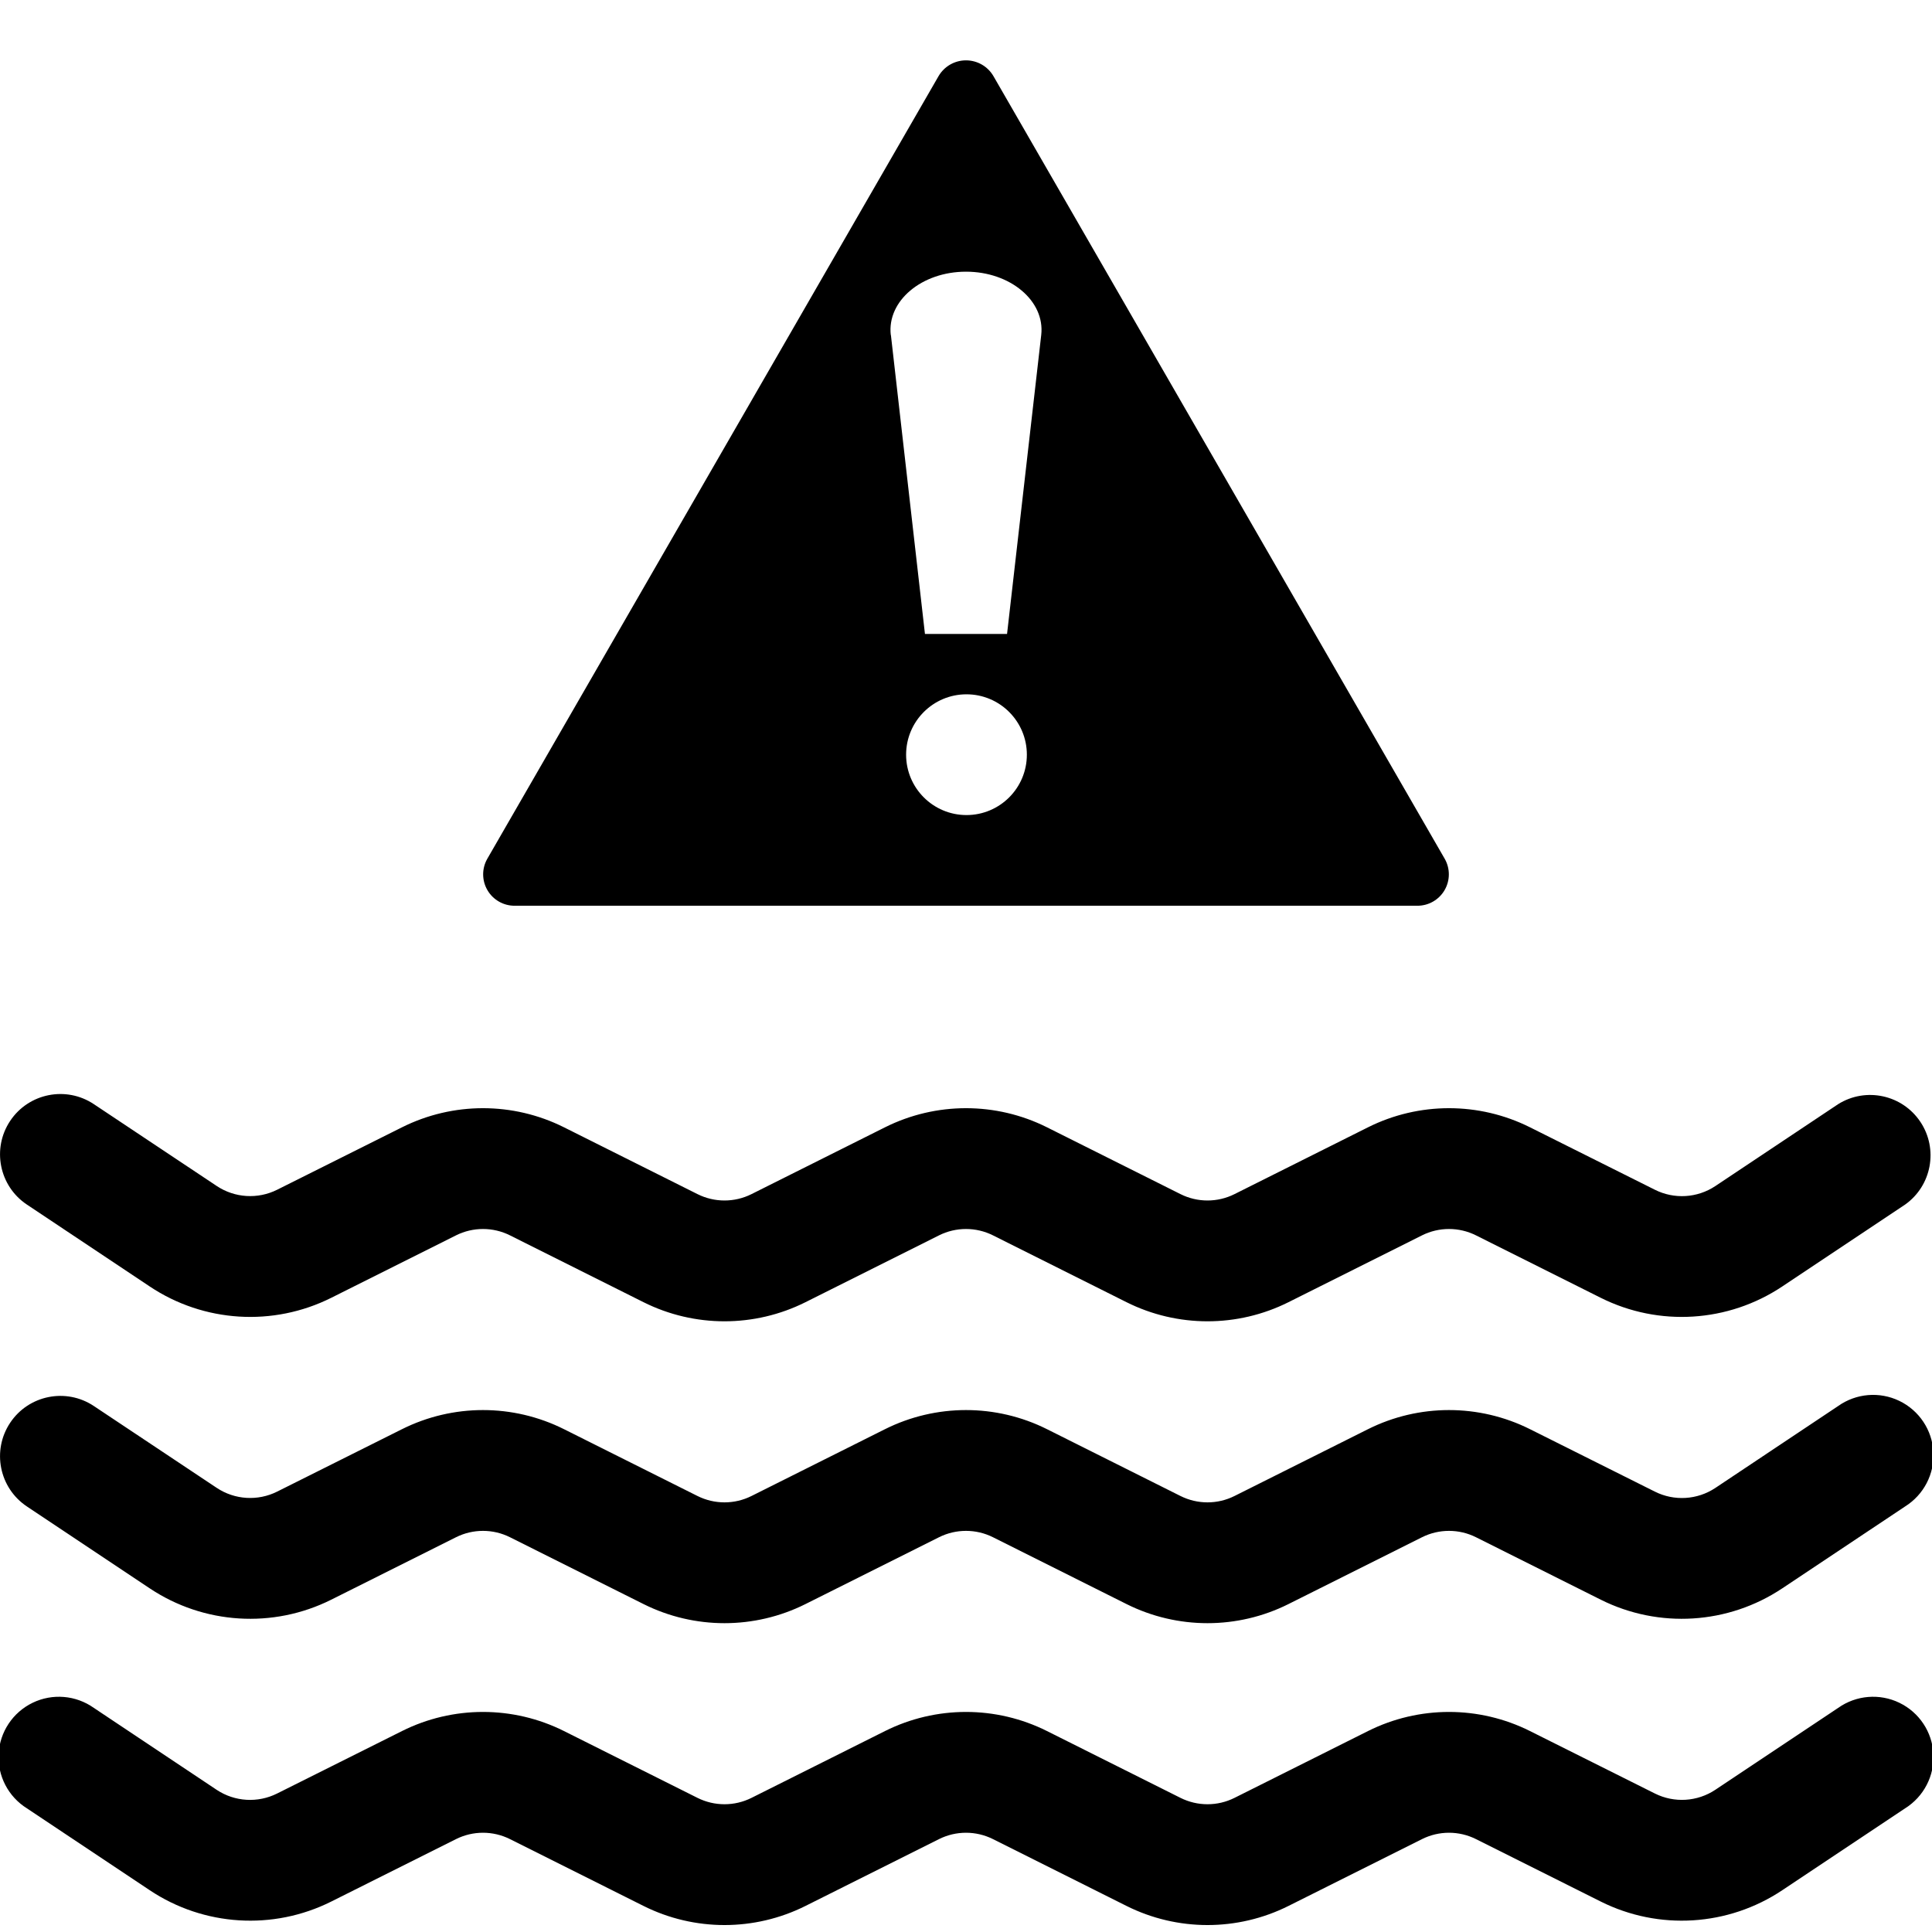
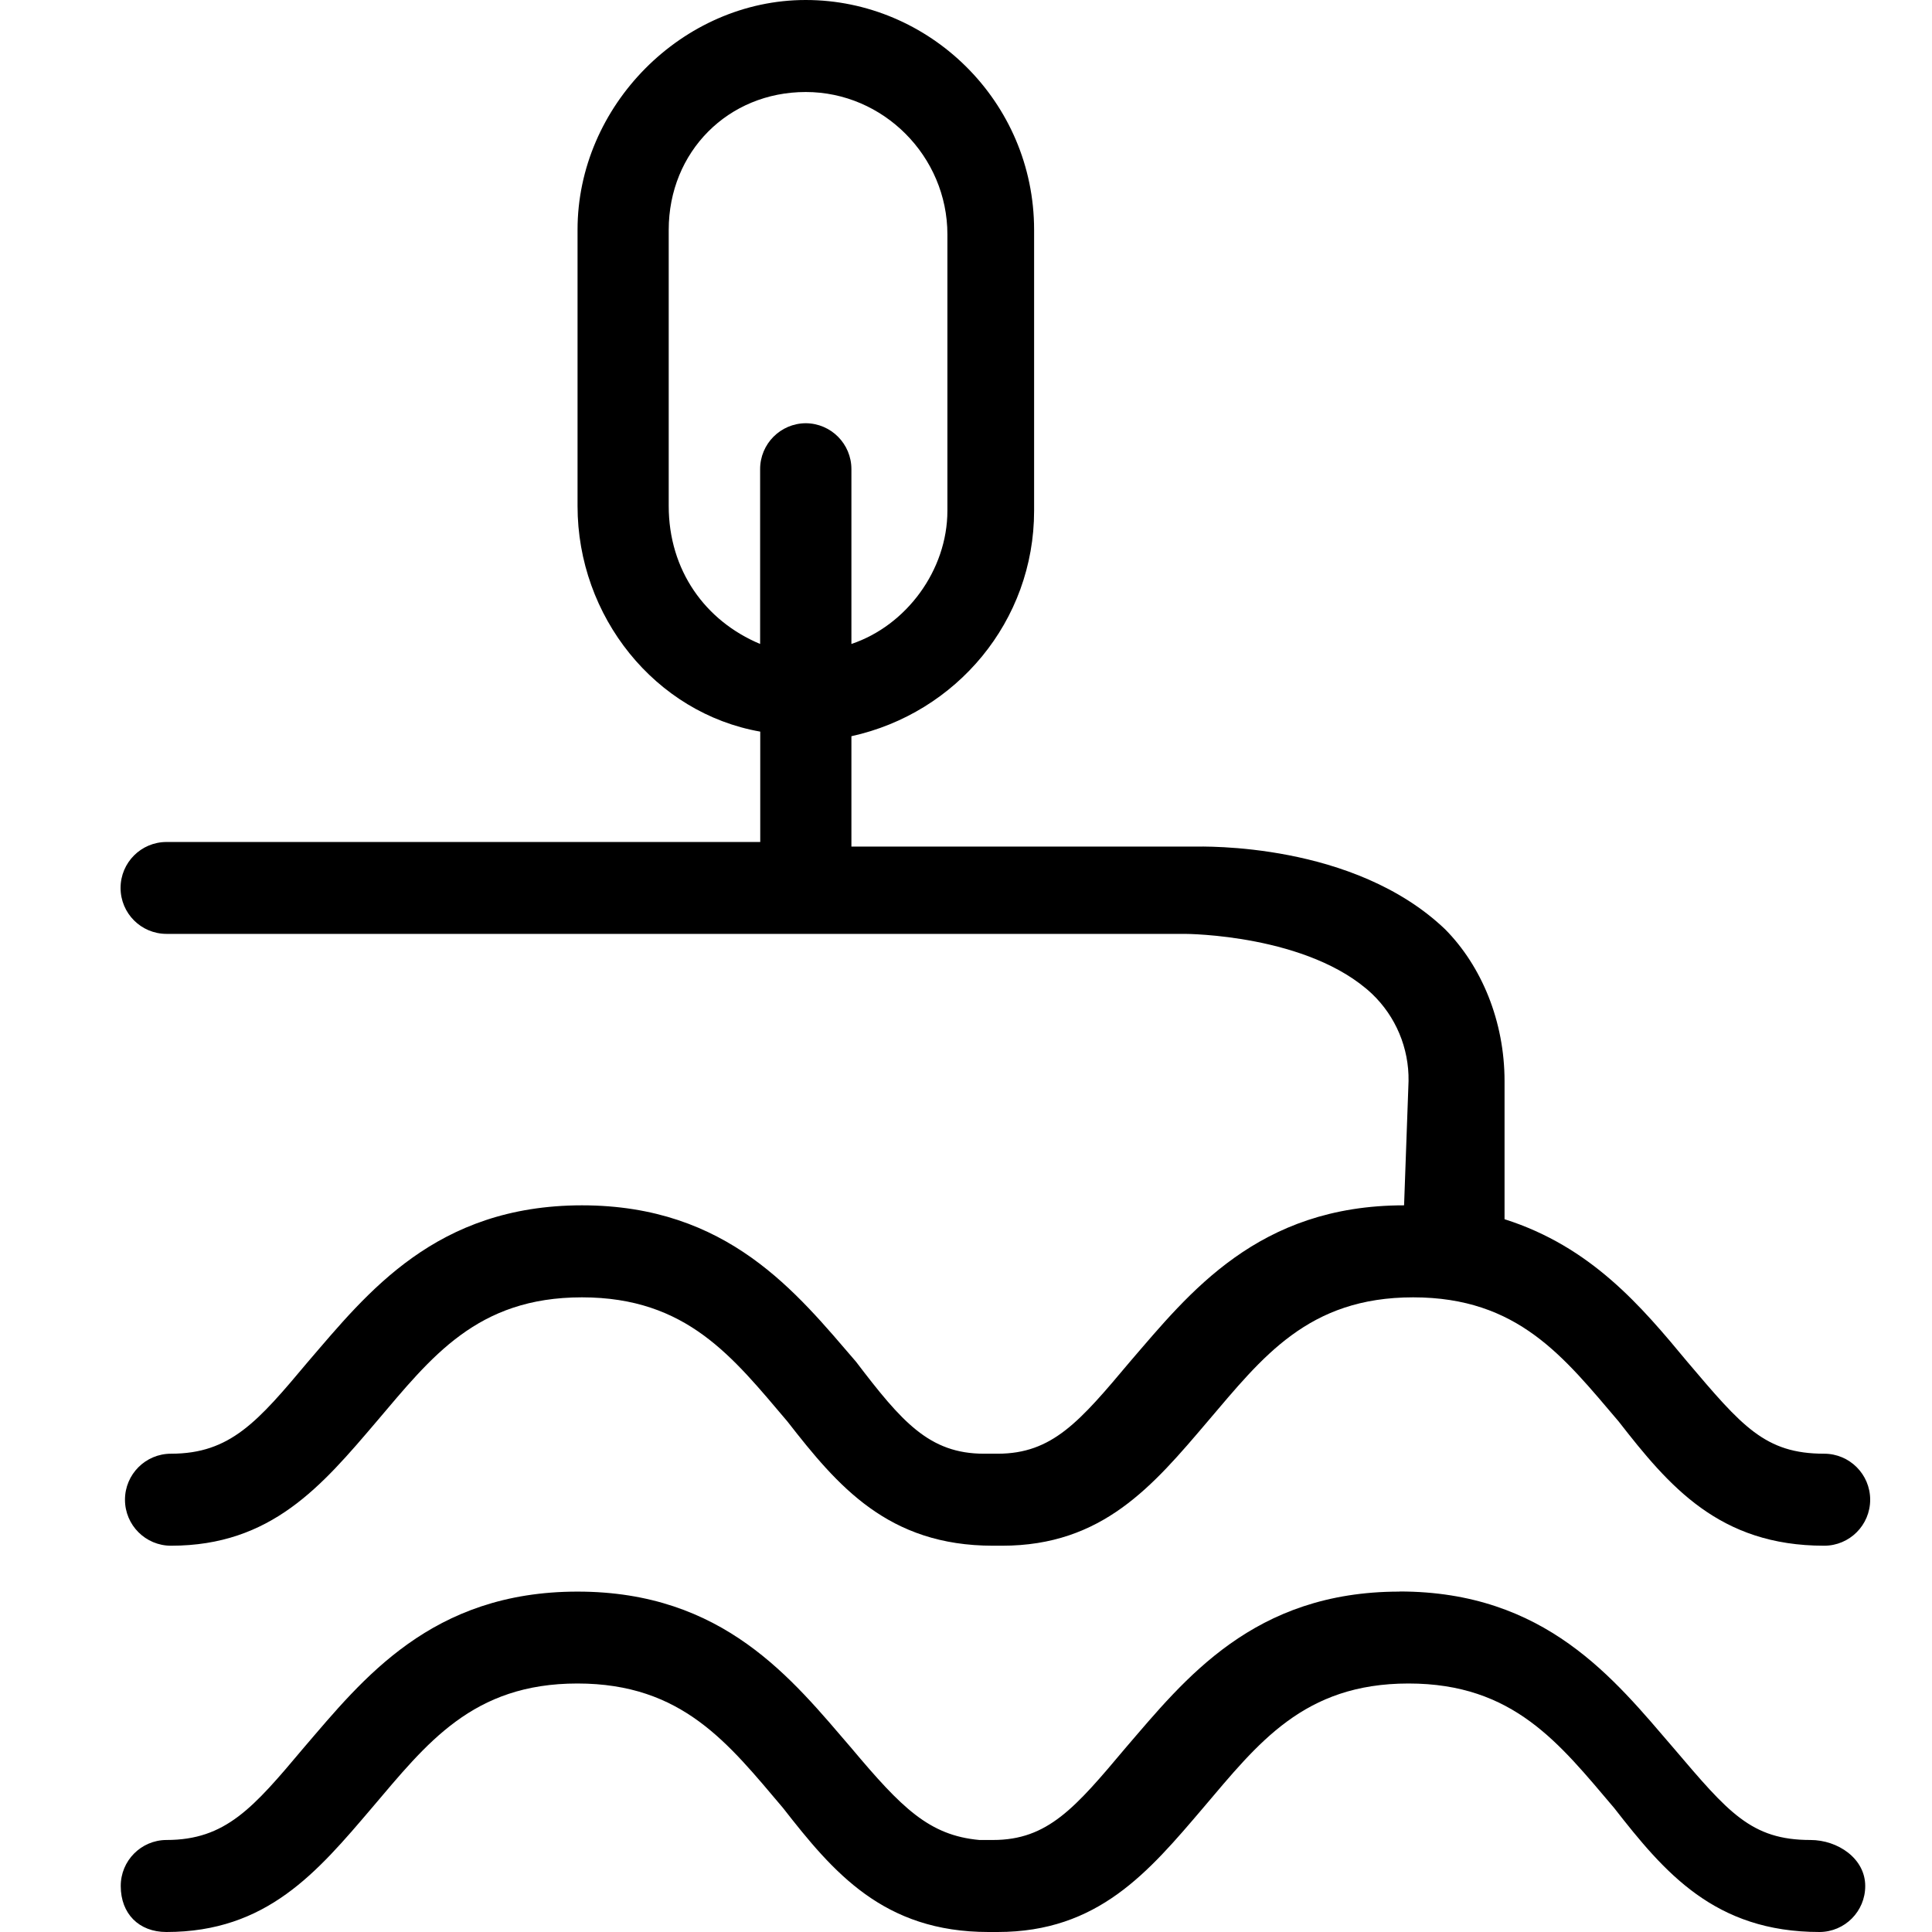
<svg xmlns="http://www.w3.org/2000/svg" width="16" height="16" fill="currentColor" class="qi-2004" viewBox="0 0 16 16">
-   <path d="M.084 9.283a.5.5 0 0 1 .693-.139l1.018.678a.5.5 0 0 0 .5.031l1.034-.517a1.5 1.5 0 0 1 1.342 0l1.105.553a.5.5 0 0 0 .448 0l1.105-.553a1.5 1.5 0 0 1 1.342 0l1.105.553a.5.5 0 0 0 .448 0l1.105-.553a1.5 1.5 0 0 1 1.342 0l1.034.517a.5.5 0 0 0 .5-.03l1.018-.679a.5.5 0 0 1 .554.832l-1.017.678a1.5 1.5 0 0 1-1.503.094l-1.033-.517a.5.5 0 0 0-.448 0l-1.105.553a1.5 1.5 0 0 1-1.342 0l-1.105-.553a.5.5 0 0 0-.448 0l-1.105.553a1.5 1.5 0 0 1-1.342 0l-1.105-.553a.5.5 0 0 0-.448 0l-1.033.517a1.5 1.5 0 0 1-1.503-.094L.223 9.976a.5.5 0 0 1-.139-.693Zm0 2.5a.5.5 0 0 1 .693-.139l1.018.678a.5.5 0 0 0 .5.031l1.034-.517a1.5 1.5 0 0 1 1.342 0l1.105.553a.5.5 0 0 0 .448 0l1.105-.553a1.5 1.5 0 0 1 1.342 0l1.105.553a.5.5 0 0 0 .448 0l1.105-.553a1.5 1.5 0 0 1 1.342 0l1.034.517a.5.5 0 0 0 .5-.03l1.018-.679a.5.5 0 1 1 .554.832l-1.017.678a1.5 1.5 0 0 1-1.503.094l-1.033-.517a.5.5 0 0 0-.448 0l-1.105.553a1.5 1.5 0 0 1-1.342 0l-1.105-.553a.5.5 0 0 0-.448 0l-1.105.553a1.5 1.5 0 0 1-1.342 0l-1.105-.553a.5.5 0 0 0-.448 0l-1.033.517a1.5 1.5 0 0 1-1.503-.094l-1.017-.678a.5.5 0 0 1-.139-.693Zm.693 2.361a.5.5 0 1 0-.554.832l1.017.678a1.5 1.5 0 0 0 1.503.094l1.033-.517a.5.5 0 0 1 .448 0l1.105.553a1.5 1.5 0 0 0 1.342 0l1.105-.553a.5.5 0 0 1 .448 0l1.105.553a1.5 1.5 0 0 0 1.342 0l1.105-.553a.5.5 0 0 1 .448 0l1.033.517a1.5 1.5 0 0 0 1.503-.094l1.017-.678a.5.5 0 1 0-.554-.832l-1.017.678a.5.5 0 0 1-.501.031l-1.034-.517a1.5 1.5 0 0 0-1.342 0l-1.105.553a.5.5 0 0 1-.448 0l-1.105-.553a1.5 1.5 0 0 0-1.342 0l-1.105.553a.5.5 0 0 1-.448 0l-1.105-.553a1.5 1.5 0 0 0-1.342 0l-1.034.517a.5.5 0 0 1-.5-.03l-1.018-.679ZM8.227.63a.263.263 0 0 0-.454 0L4.035 7.113a.26.26 0 0 0 .227.388h7.476a.26.26 0 0 0 .227-.388L8.227.63Zm-.85 2.144c-.032-.282.256-.524.623-.524s.655.242.623.524L8.34 5.25h-.68l-.282-2.476ZM8.504 6.25a.5.5 0 1 1-1 0 .5.5 0 0 1 1 0Z" />
+   <path d="M11.59 13.18c1.21 0 1.778.725 2.27 1.297.453.532.642.761 1.133.761.227 0 .454.153.454.381a.38.38 0 0 1-.378.381c-.87 0-1.286-.495-1.702-1.028-.454-.534-.832-1.03-1.702-1.03s-1.247.496-1.701 1.03C9.51 15.505 9.094 16 8.262 16h-.076c-.87 0-1.286-.495-1.702-1.028-.453-.534-.832-1.03-1.702-1.03s-1.248.496-1.702 1.03C2.626 15.505 2.21 16 1.378 16 1.15 16 1 15.848 1 15.62a.38.38 0 0 1 .378-.382c.491 0 .719-.266 1.135-.761.491-.572 1.059-1.296 2.27-1.296 1.21 0 1.776.724 2.268 1.296.416.495.643.723 1.06.761h.113c.453 0 .68-.266 1.096-.761.492-.572 1.06-1.296 2.27-1.296ZM6.673 0c1.021 0 1.891.838 1.891 1.904V4.23c0 .914-.643 1.676-1.513 1.867v.914h2.837c.075 0 1.323-.038 2.08.685.302.305.492.762.492 1.257v1.144c.718.228 1.134.723 1.513 1.18.453.534.643.762 1.134.762a.38.38 0 0 1 0 .762c-.87 0-1.286-.495-1.702-1.029-.454-.533-.832-1.028-1.702-1.028s-1.248.495-1.702 1.028c-.454.534-.87 1.029-1.702 1.029h-.075c-.87 0-1.287-.495-1.703-1.029-.453-.533-.832-1.028-1.702-1.028s-1.247.495-1.7 1.028c-.455.534-.871 1.029-1.703 1.029a.38.38 0 0 1 0-.762c.492 0 .719-.266 1.135-.762.491-.571 1.058-1.294 2.268-1.295 1.21 0 1.778.724 2.27 1.295.378.496.606.762 1.06.762h.113c.454 0 .68-.267 1.096-.762.492-.571 1.06-1.295 2.27-1.295l.037-1.029a.978.978 0 0 0-.303-.723c-.524-.491-1.531-.496-1.55-.496H1.379a.38.38 0 0 1 0-.761h4.917v-.914c-.87-.153-1.513-.953-1.513-1.868V1.904C4.782.876 5.652 0 6.672 0Zm0 .762c-.643 0-1.135.495-1.135 1.142V4.19c0 .534.303.953.757 1.143V3.886a.38.38 0 0 1 .378-.381.38.38 0 0 1 .378.38v1.448c.454-.152.795-.61.795-1.104V1.942c0-.647-.53-1.18-1.173-1.18Z" />
</svg>
